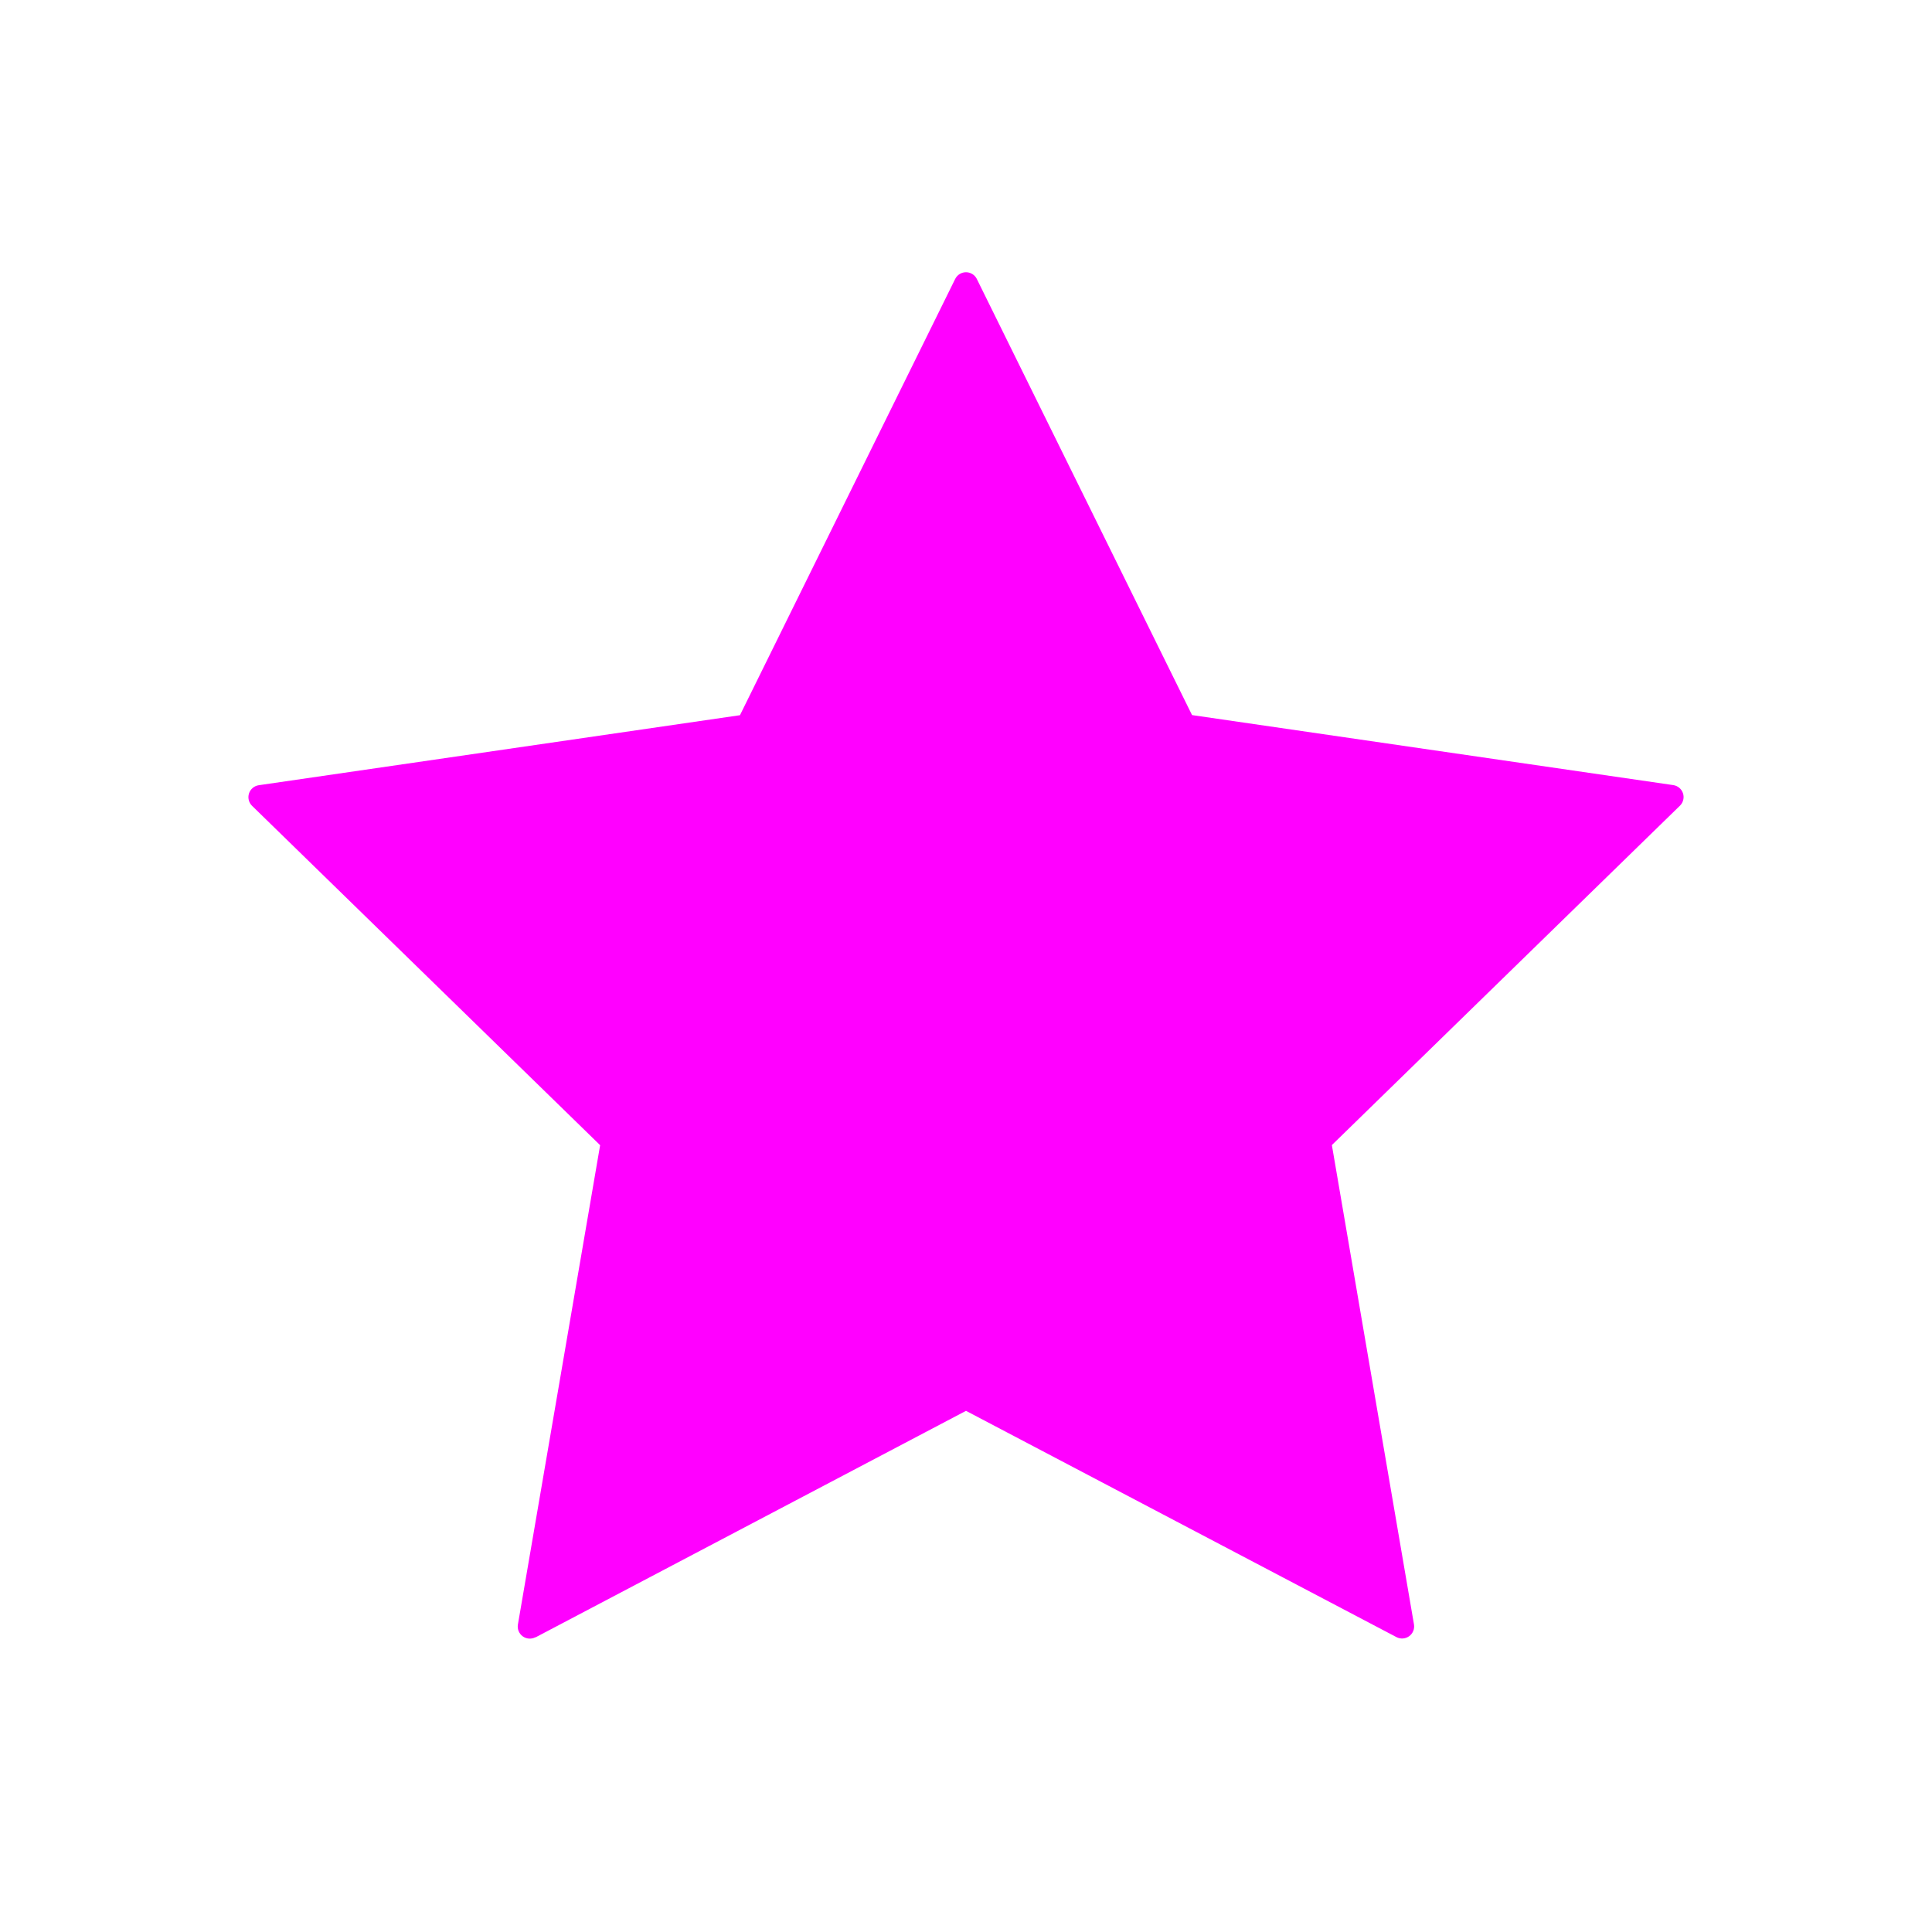
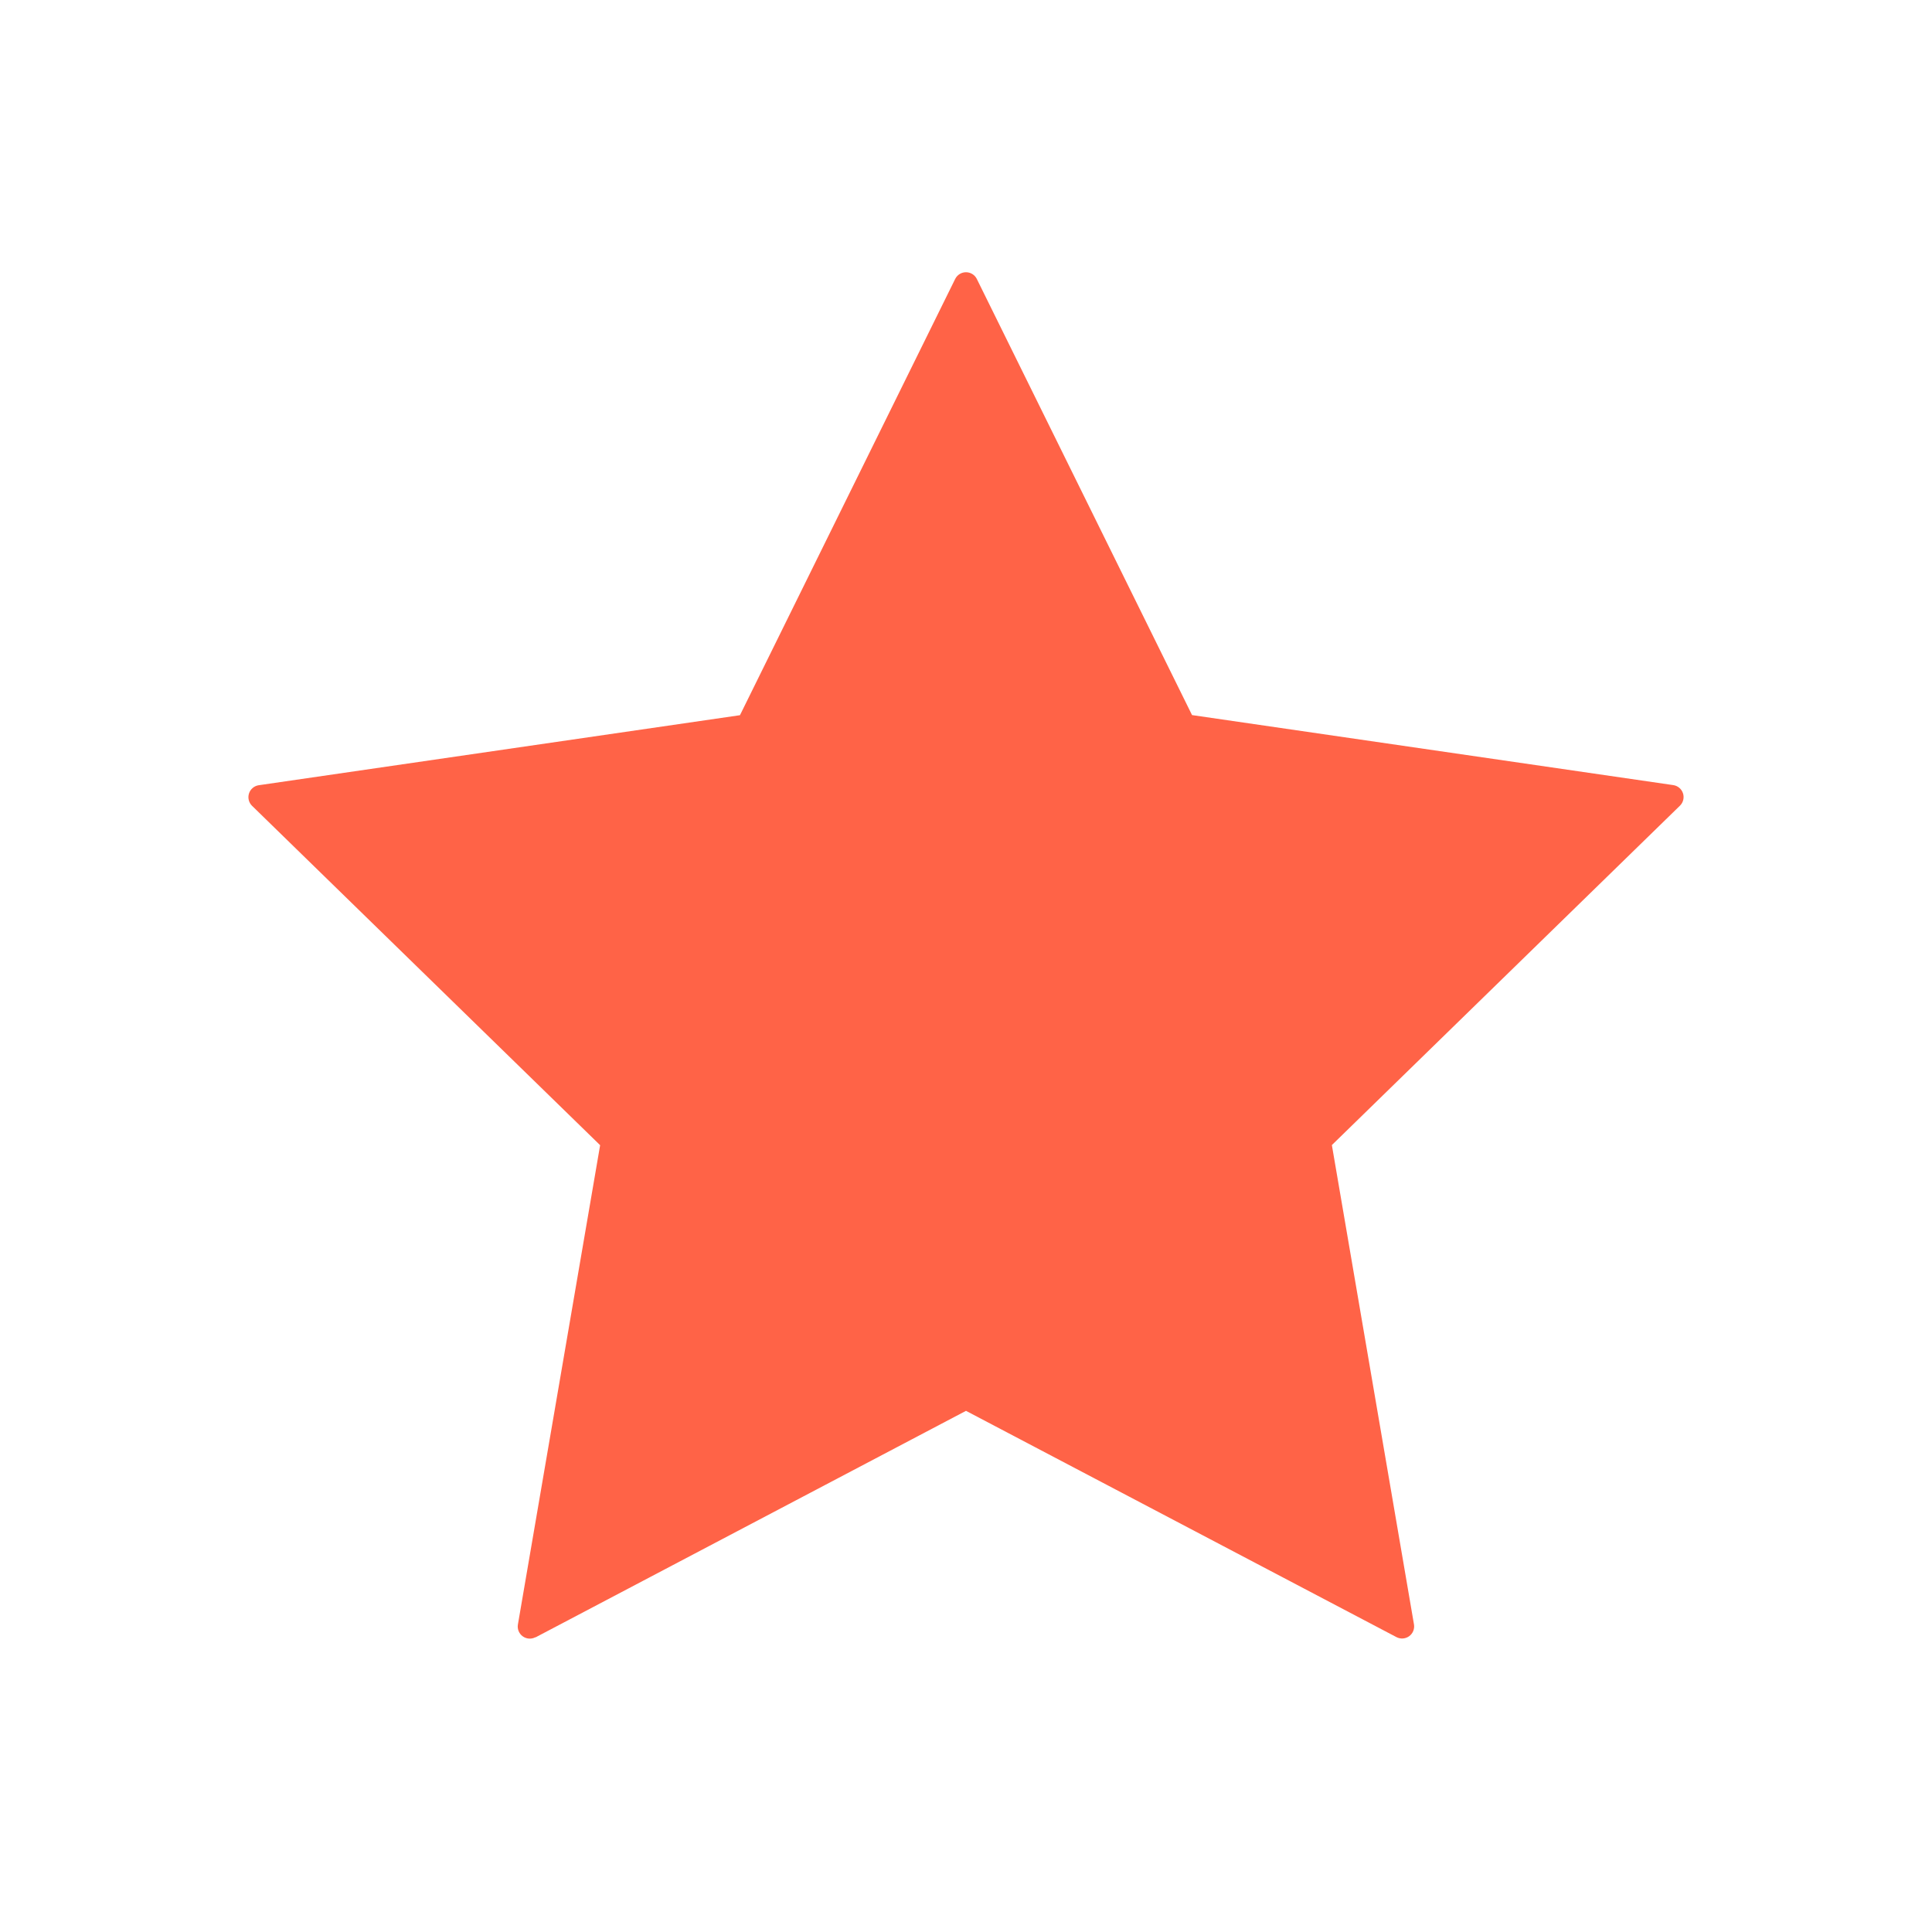
<svg xmlns="http://www.w3.org/2000/svg" data-v-6d773563="" viewBox="0 0 1024 1024" class="icon">
-   <path fill="#ff00ff" d="M283.84 867.84 512 747.776l228.16 119.936a6.4 6.4 0 0 0 9.28-6.72l-43.52-254.08 184.512-179.904a6.4 6.4 0 0 0-3.52-10.88l-255.104-37.12L517.76 147.904a6.4 6.4 0 0 0-11.52 0L392.192 379.072l-255.104 37.12a6.4 6.4 0 0 0-3.52 10.88L318.08 606.976l-43.584 254.08a6.4 6.4 0 0 0 9.28 6.72z" />
+   <path fill="#FF6347" d="M283.84 867.84 512 747.776l228.16 119.936a6.4 6.4 0 0 0 9.28-6.72l-43.52-254.08 184.512-179.904a6.4 6.4 0 0 0-3.52-10.88l-255.104-37.12L517.76 147.904a6.4 6.4 0 0 0-11.52 0L392.192 379.072l-255.104 37.12a6.4 6.4 0 0 0-3.52 10.88L318.08 606.976l-43.584 254.08a6.4 6.4 0 0 0 9.28 6.72z" />
</svg>
